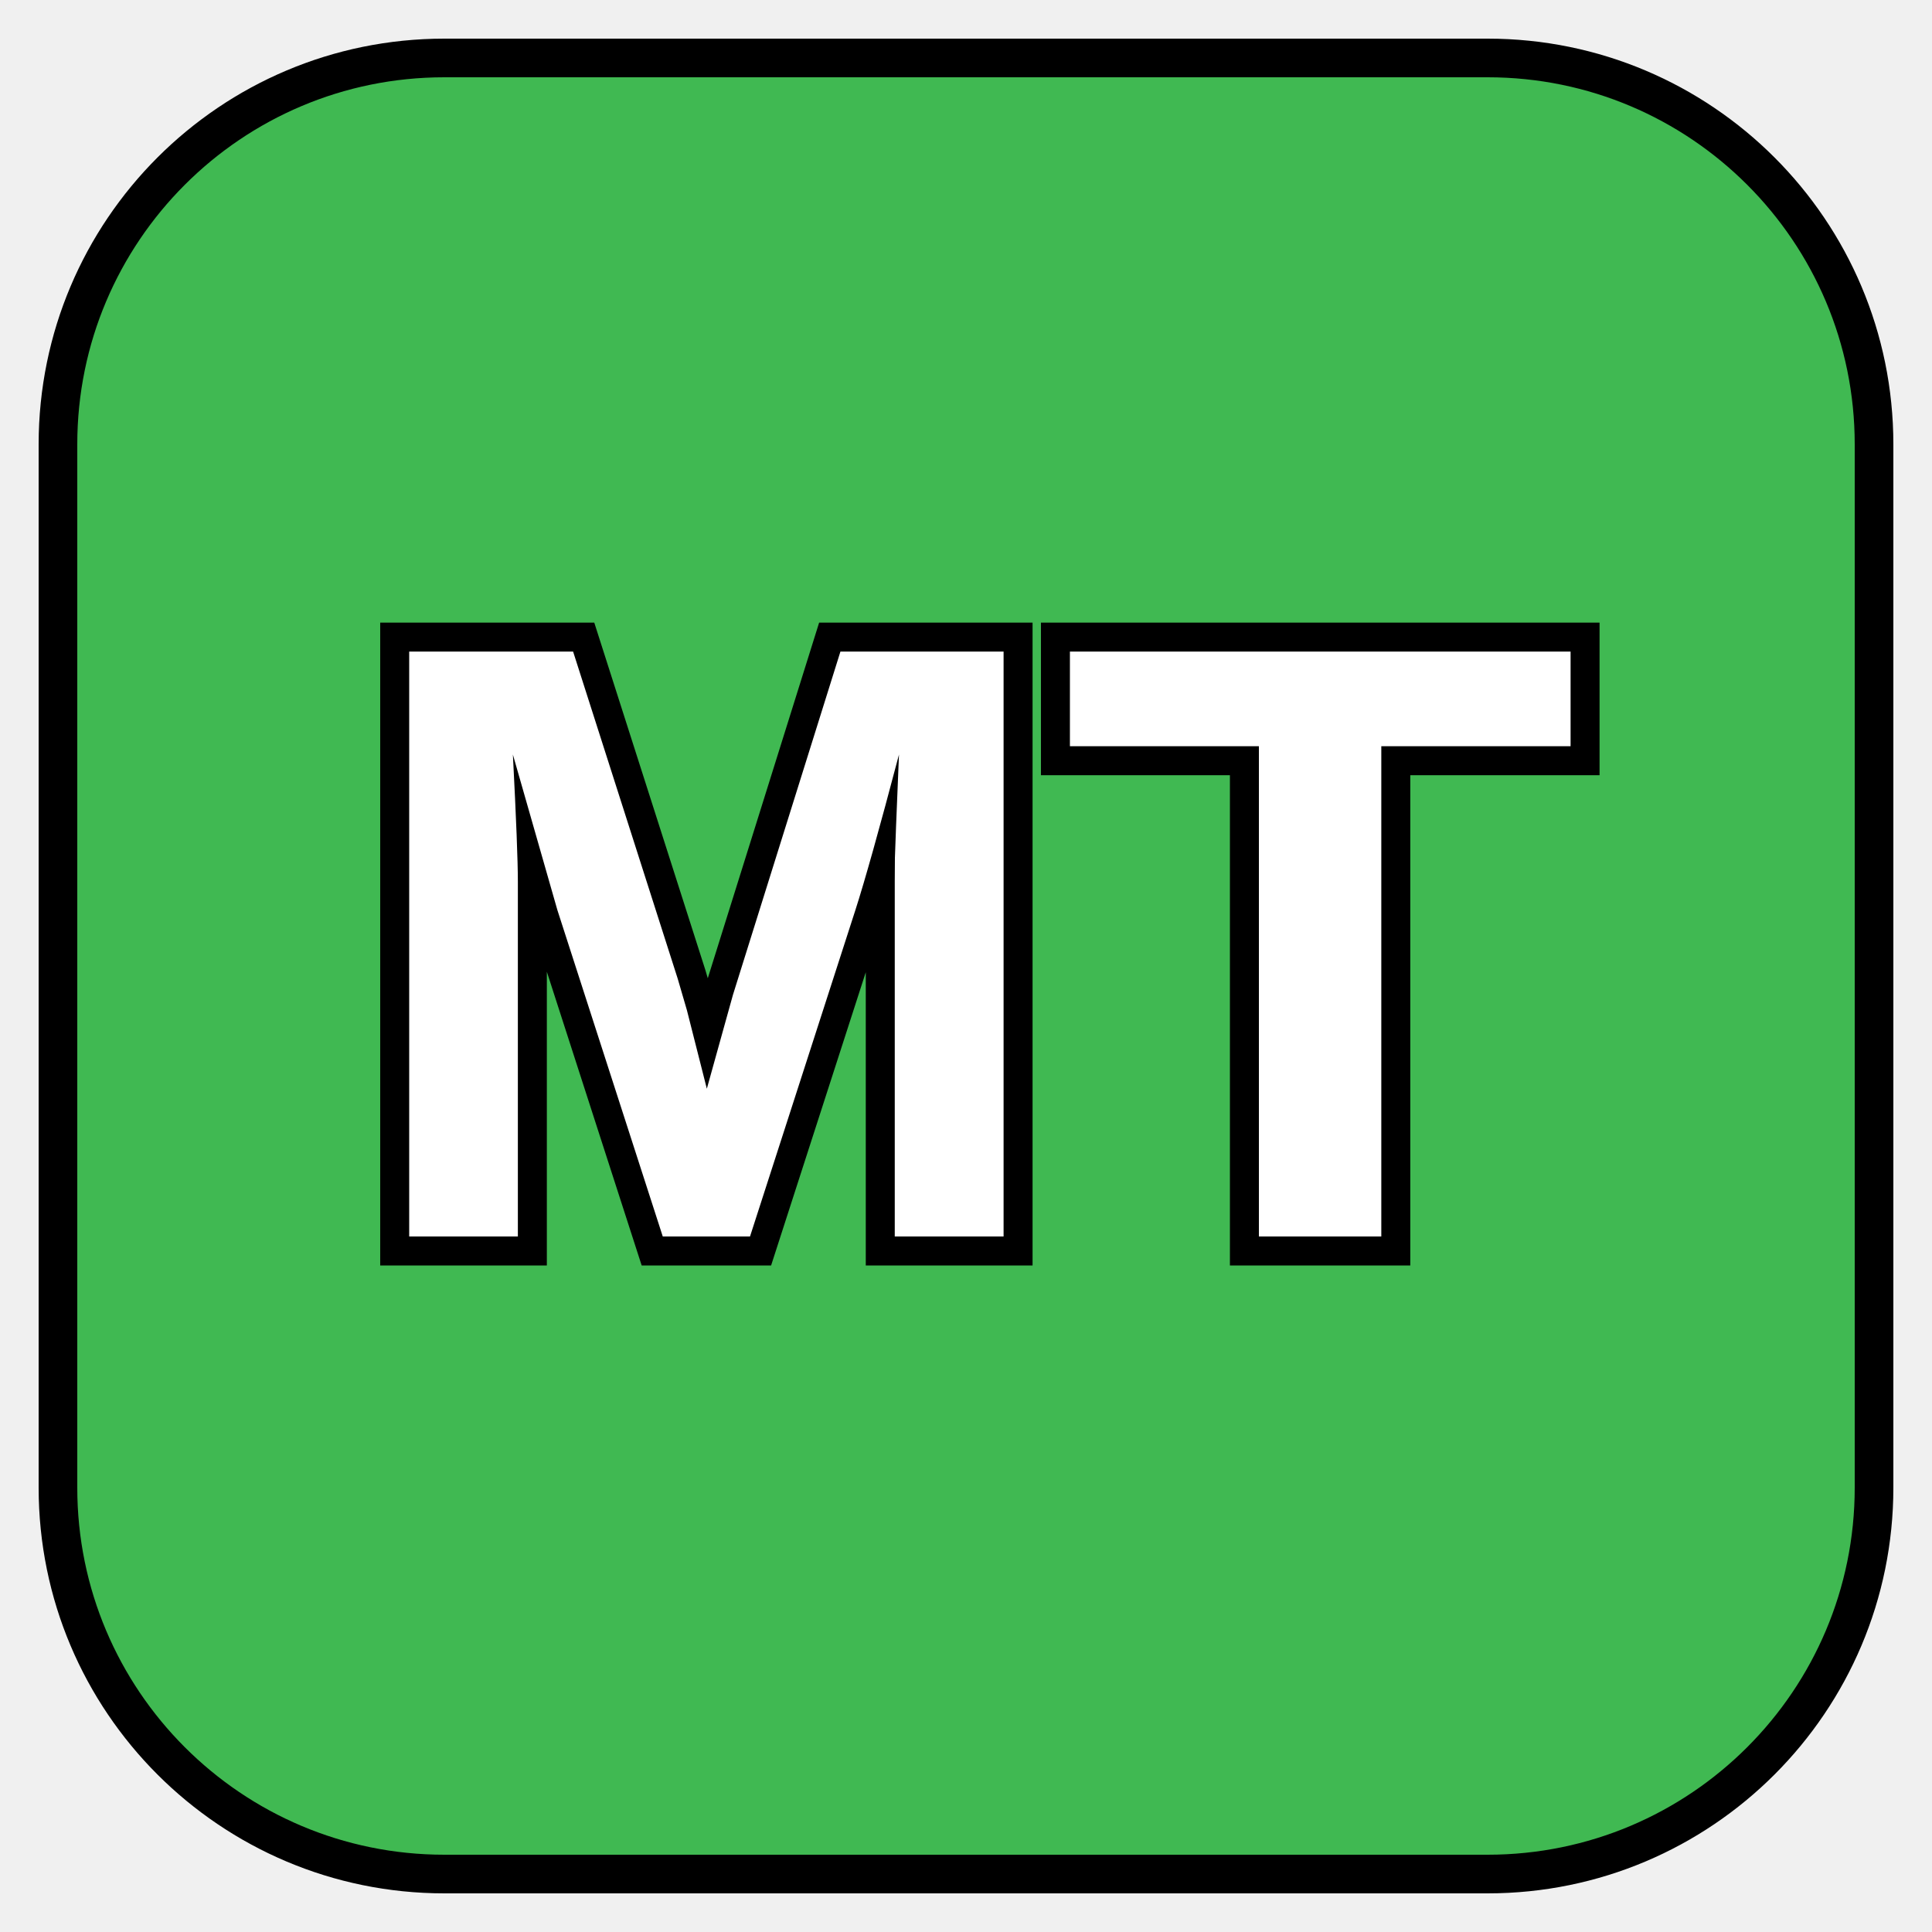
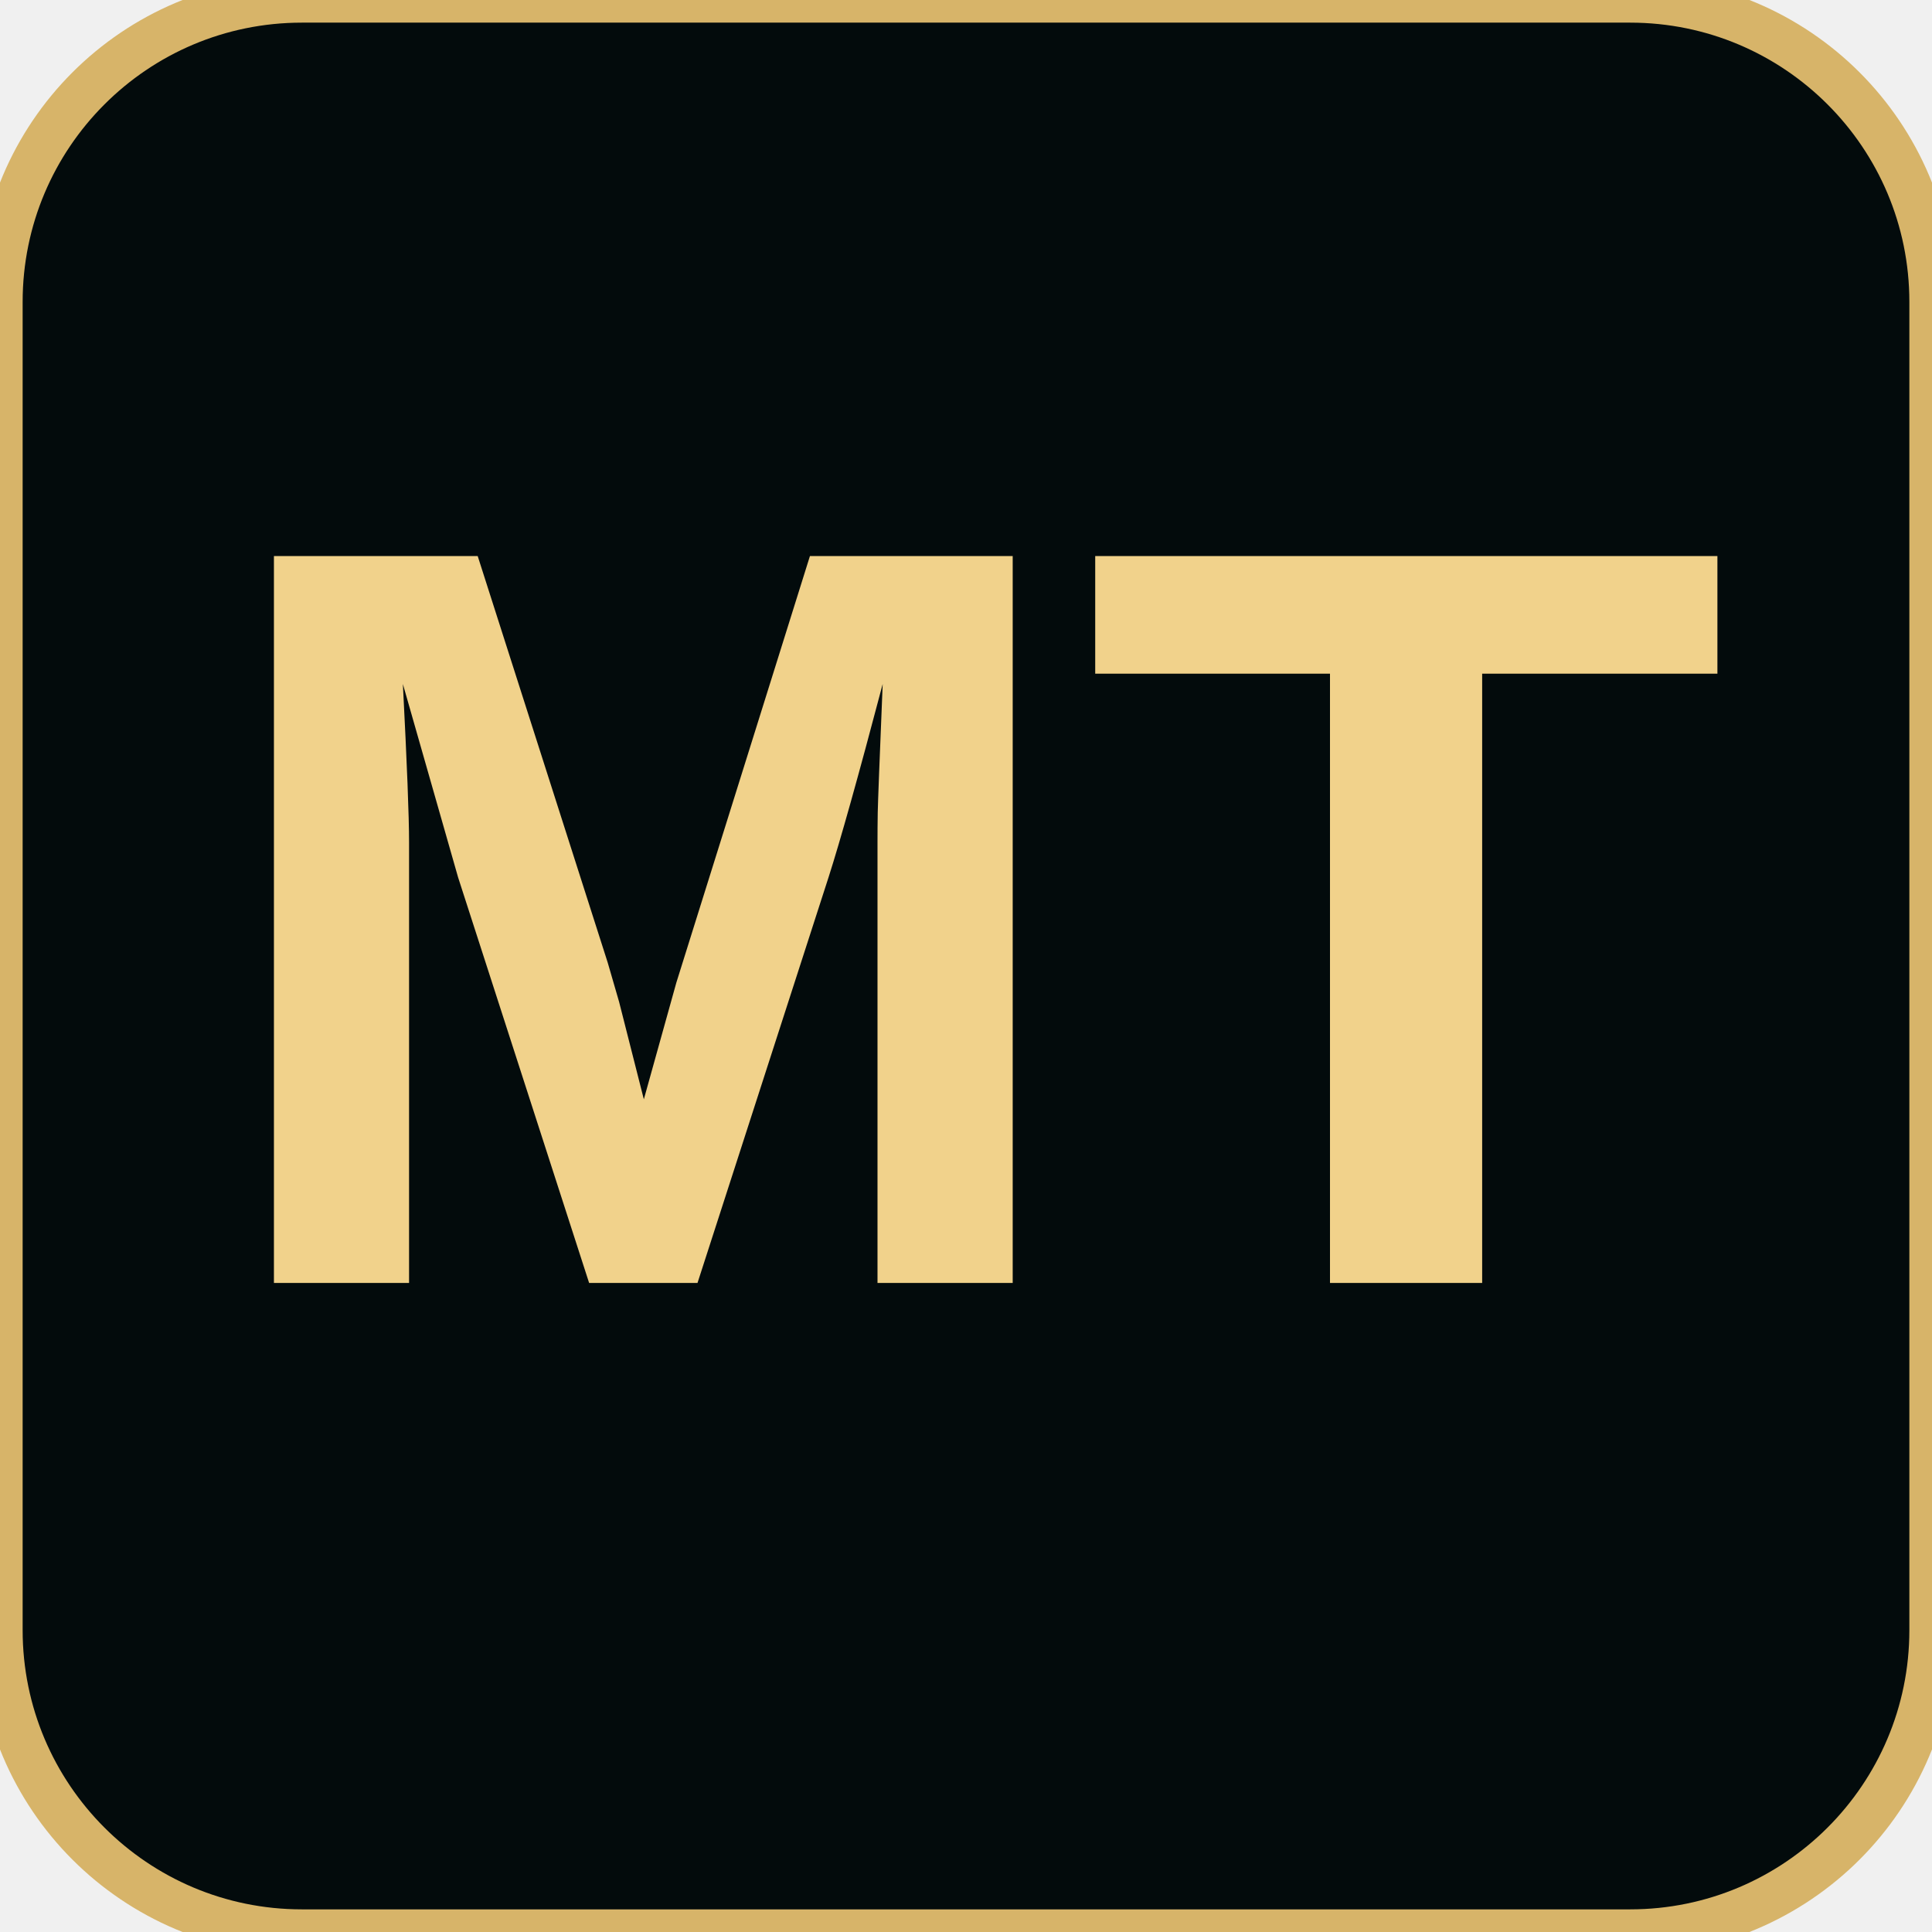
- <svg xmlns="http://www.w3.org/2000/svg" viewBox="0 0 200 200">
-   <rect x="6" y="6" width="188" height="188" rx="40" fill="#40B952" stroke="#000000" stroke-width="4" />
-   <text x="100" y="128" text-anchor="middle" font-family="Arial Black, 'Segoe UI', Arial, sans-serif" font-size="88" font-weight="900" fill="#FFFFFF" stroke="#000000" stroke-width="6" paint-order="stroke">MT</text>
+ <svg xmlns="http://www.w3.org/2000/svg" viewBox="0 0 512 512">
+   <rect width="512" height="512" rx="80" fill="#030B0C" stroke="#D7B469" stroke-width="12" />
+   <text x="256" y="340" text-anchor="middle" font-family="Arial Black, Arial, sans-serif" font-size="280" font-weight="900" fill="#F1D28B">MT</text>
</svg>
